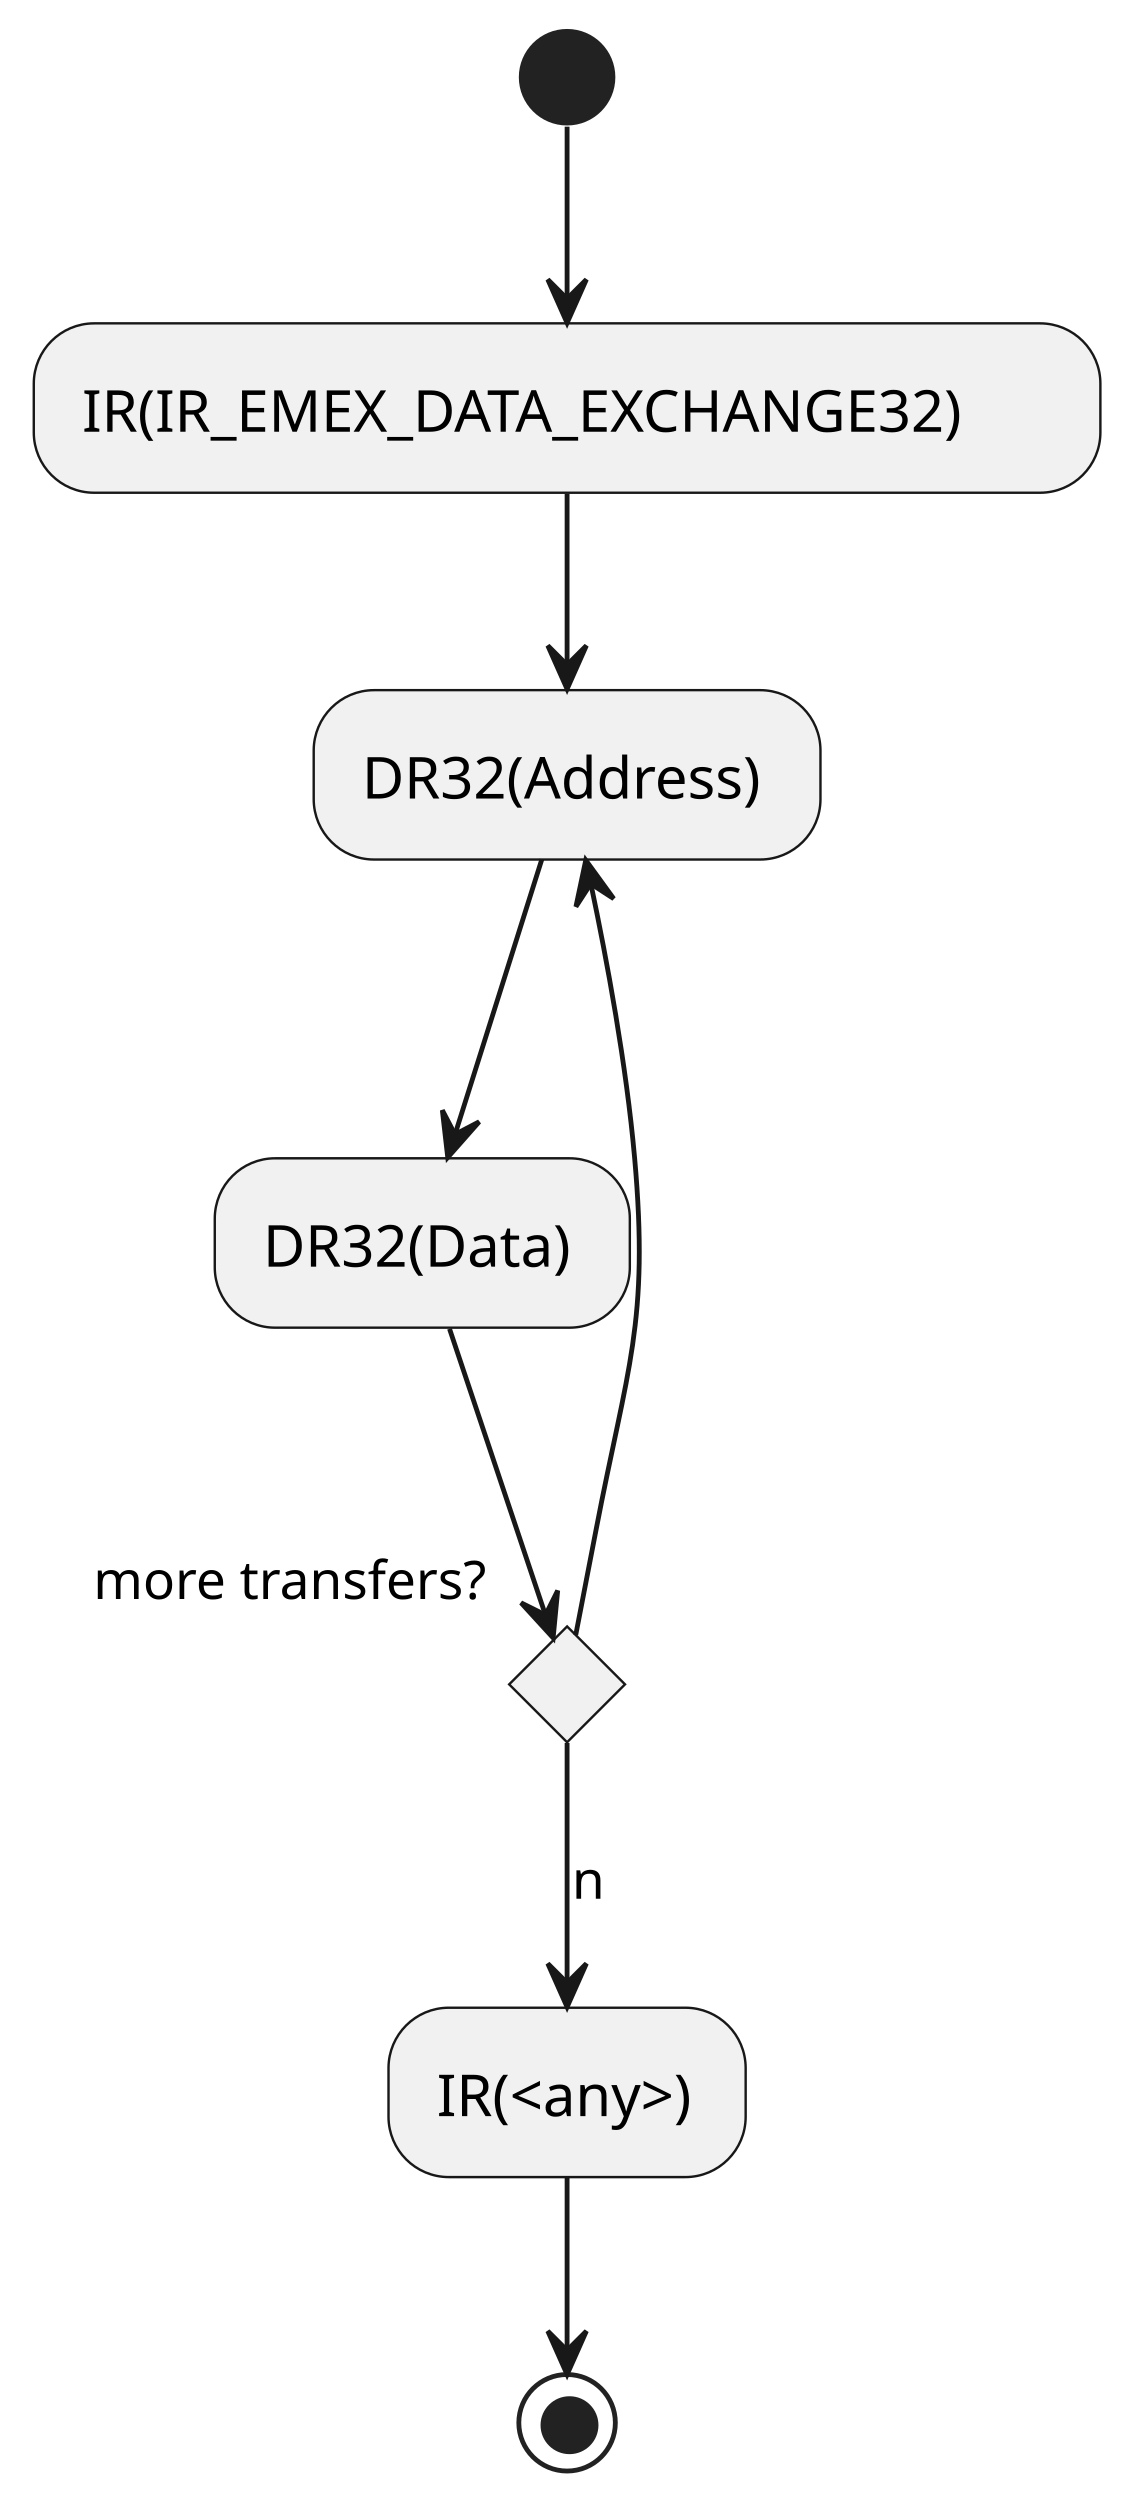
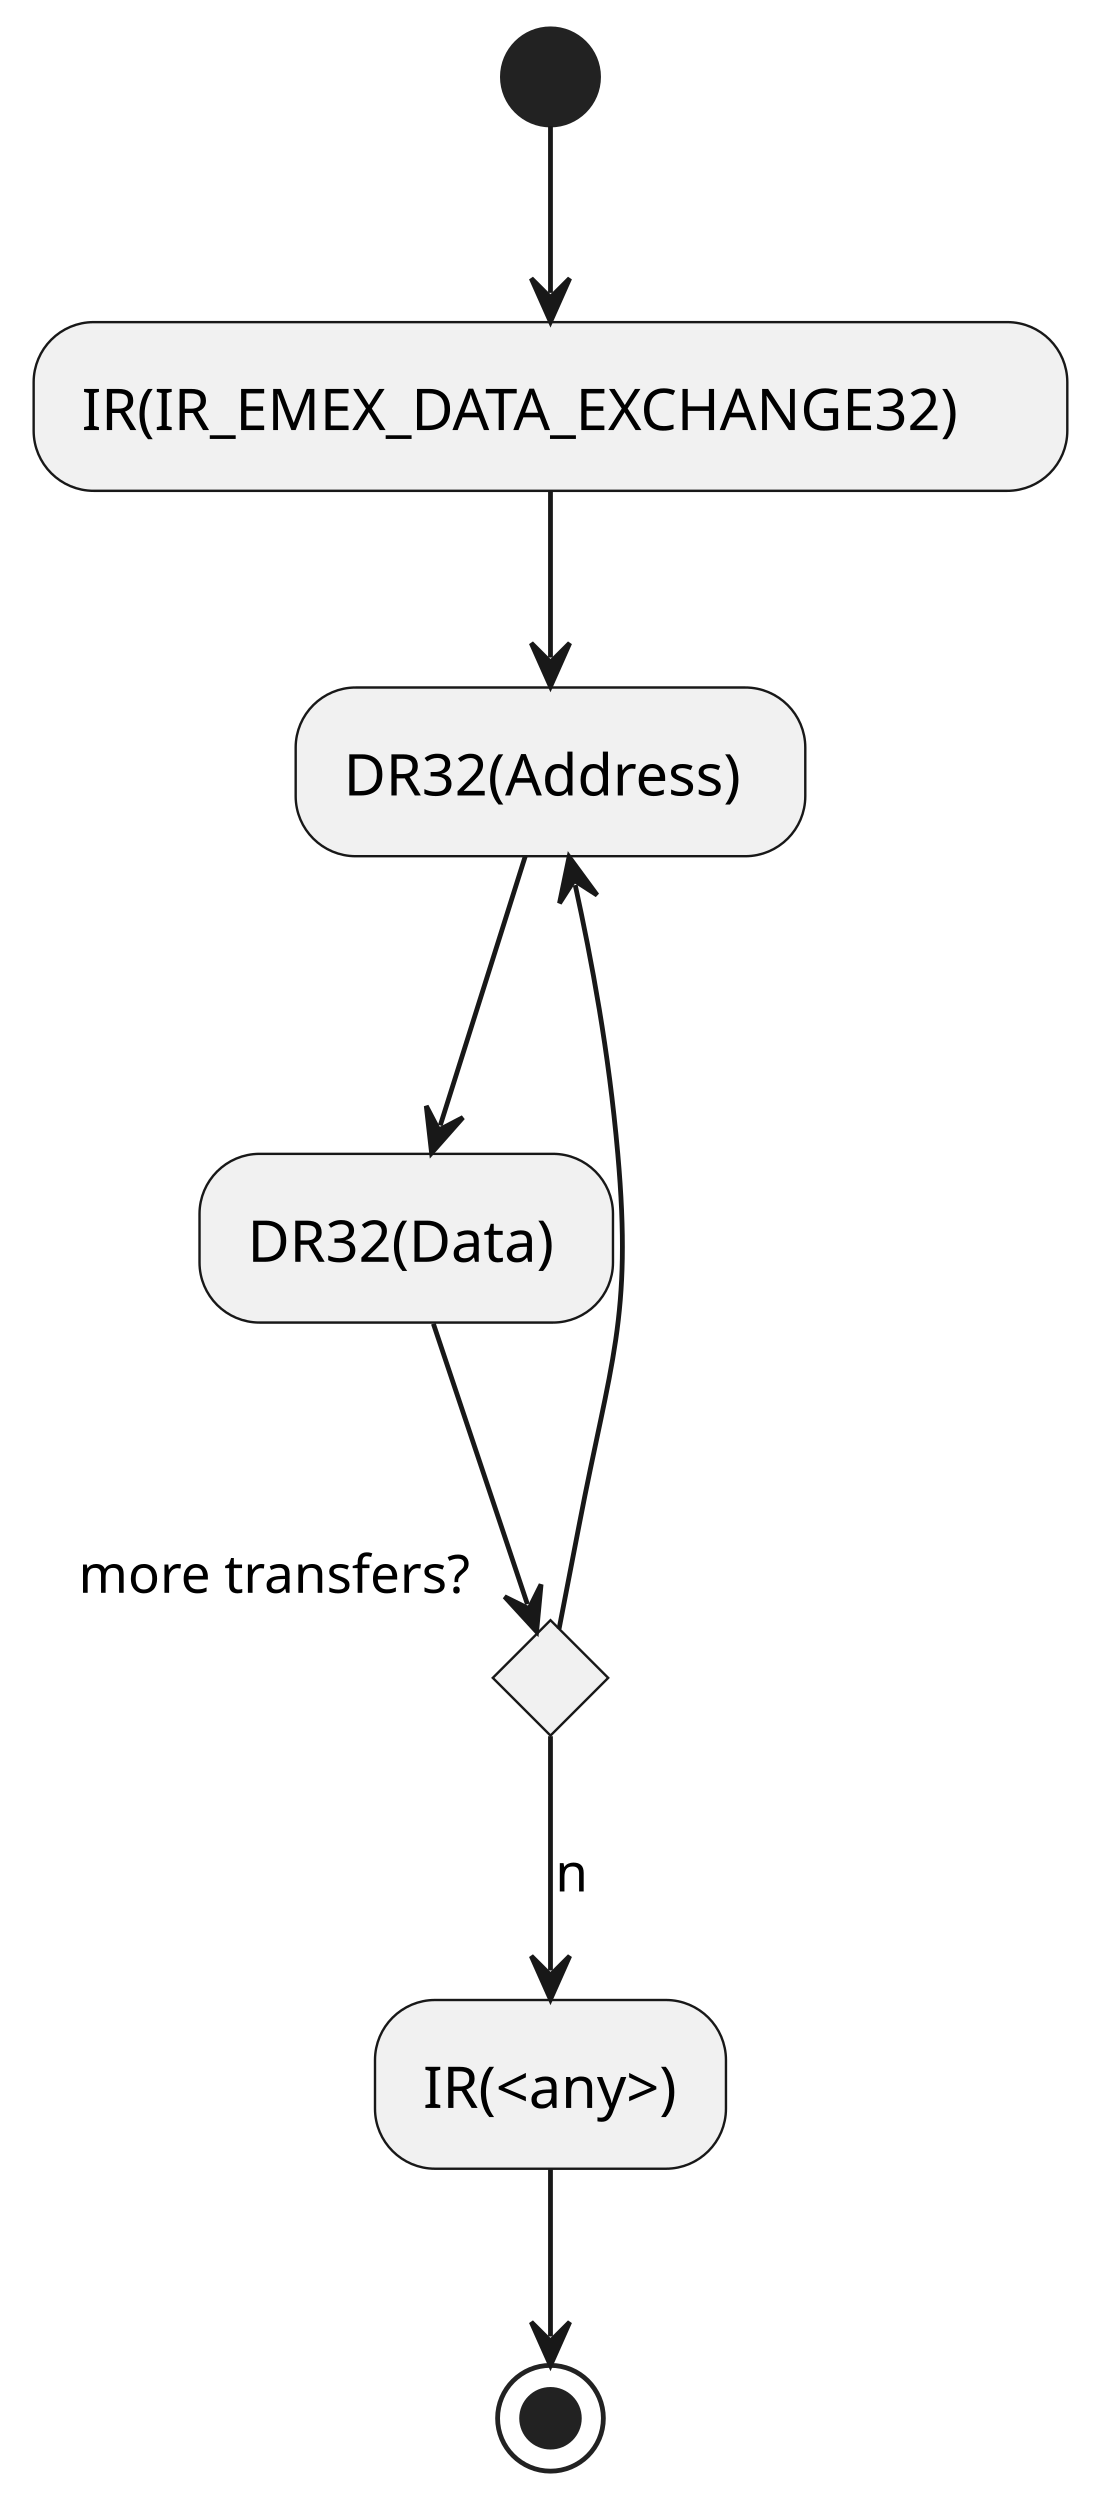
- <svg xmlns="http://www.w3.org/2000/svg" contentStyleType="text/css" height="518px" preserveAspectRatio="none" style="width:234px;height:518px;background:#FFFFFF;" version="1.1" viewBox="0 0 234 518" width="234px" zoomAndPan="magnify">
+ <svg xmlns="http://www.w3.org/2000/svg" contentStyleType="text/css" height="520px" preserveAspectRatio="none" style="width:228px;height:520px;background:#FFFFFF;" version="1.1" viewBox="0 0 228 520" width="228px" zoomAndPan="magnify">
  <defs />
  <g>
-     <ellipse cx="117.5" cy="16" fill="#222222" rx="10" ry="10" style="stroke:none;stroke-width:1.0;" />
-     <rect fill="#F1F1F1" height="35.094" rx="12.5" ry="12.5" style="stroke:#181818;stroke-width:0.5;" width="221" x="7" y="67" />
-     <text fill="#000000" font-family="sans-serif" font-size="12" lengthAdjust="spacing" textLength="201" x="17" y="89.457">IR(IR_EMEX_DATA_EXCHANGE32)</text>
-     <rect fill="#F1F1F1" height="35.094" rx="12.5" ry="12.5" style="stroke:#181818;stroke-width:0.5;" width="105" x="65" y="143" />
-     <text fill="#000000" font-family="sans-serif" font-size="12" lengthAdjust="spacing" textLength="85" x="75" y="165.457">DR32(Address)</text>
-     <rect fill="#F1F1F1" height="35.094" rx="12.5" ry="12.5" style="stroke:#181818;stroke-width:0.5;" width="86" x="44.5" y="240" />
-     <text fill="#000000" font-family="sans-serif" font-size="12" lengthAdjust="spacing" textLength="66" x="54.5" y="262.457">DR32(Data)</text>
+     <ellipse cx="114.5" cy="16" fill="#222222" rx="10" ry="10" style="stroke:#222222;stroke-width:1.0;" />
+     <rect fill="#F1F1F1" height="35.094" rx="12.5" ry="12.5" style="stroke:#181818;stroke-width:0.5;" width="215" x="7" y="67" />
+     <text fill="#000000" font-family="sans-serif" font-size="12" lengthAdjust="spacing" textLength="195" x="17" y="89.457">IR(IR_EMEX_DATA_EXCHANGE32)</text>
+     <rect fill="#F1F1F1" height="35.094" rx="12.5" ry="12.5" style="stroke:#181818;stroke-width:0.5;" width="106" x="61.5" y="143" />
+     <text fill="#000000" font-family="sans-serif" font-size="12" lengthAdjust="spacing" textLength="86" x="71.5" y="165.457">DR32(Address)</text>
+     <rect fill="#F1F1F1" height="35.094" rx="12.5" ry="12.5" style="stroke:#181818;stroke-width:0.5;" width="86" x="41.5" y="240" />
+     <text fill="#000000" font-family="sans-serif" font-size="12" lengthAdjust="spacing" textLength="66" x="51.5" y="262.457">DR32(Data)</text>
    <g id="elem_#9">
-       <polygon fill="#F1F1F1" points="117.5,337,129.5,349,117.5,361,105.5,349,117.5,337" style="stroke:#181818;stroke-width:0.5;" />
+       <polygon fill="#F1F1F1" points="114.5,337,126.5,349,114.5,361,102.5,349,114.5,337" style="stroke:#181818;stroke-width:0.5;" />
    </g>
-     <rect fill="#F1F1F1" height="35.094" rx="12.5" ry="12.5" style="stroke:#181818;stroke-width:0.5;" width="74" x="80.5" y="416" />
-     <text fill="#000000" font-family="sans-serif" font-size="12" lengthAdjust="spacing" textLength="54" x="90.5" y="438.457">IR(&lt;any&gt;)</text>
-     <ellipse cx="117.5" cy="502" fill="none" rx="10" ry="10" style="stroke:#222222;stroke-width:1.0;" />
-     <ellipse cx="118" cy="502.5" fill="#222222" rx="6" ry="6" style="stroke:none;stroke-width:1.0;" />
+     <rect fill="#F1F1F1" height="35.094" rx="12.5" ry="12.5" style="stroke:#181818;stroke-width:0.5;" width="73" x="78" y="416" />
+     <text fill="#000000" font-family="sans-serif" font-size="12" lengthAdjust="spacing" textLength="53" x="88" y="438.457">IR(&lt;any&gt;)</text>
+     <ellipse cx="114.5" cy="503" fill="none" rx="11" ry="11" style="stroke:#222222;stroke-width:1.0;" />
+     <ellipse cx="114.5" cy="503" fill="#222222" rx="6" ry="6" style="stroke:#222222;stroke-width:1.0;" />
    <g id="link_start_IR(IR_EMEX_DATA_EXCHANGE32)">
-       <path d="M117.5,26.25 C117.5,35.43 117.5,49.84 117.5,61.9 " fill="none" id="start-to-IR(IR_EMEX_DATA_EXCHANGE32)" style="stroke:#181818;stroke-width:1.0;" />
-       <polygon fill="#181818" points="117.5,66.91,121.5,57.91,117.5,61.91,113.5,57.91,117.5,66.91" style="stroke:#181818;stroke-width:1.0;" />
+       <path d="M114.5,26.25 C114.5,36.74 114.5,48.06 114.5,60.91 " fill="none" id="start-to-IR(IR_EMEX_DATA_EXCHANGE32)" style="stroke:#181818;stroke-width:1.0;" />
+       <polygon fill="#181818" points="114.5,66.91,118.5,57.91,114.5,61.91,110.5,57.91,114.5,66.91" style="stroke:#181818;stroke-width:1.0;" />
    </g>
    <g id="link_IR(IR_EMEX_DATA_EXCHANGE32)_addr">
-       <path d="M117.5,102.29 C117.5,112.79 117.5,126.43 117.5,137.75 " fill="none" id="IR(IR_EMEX_DATA_EXCHANGE32)-to-addr" style="stroke:#181818;stroke-width:1.0;" />
-       <polygon fill="#181818" points="117.5,142.77,121.5,133.77,117.5,137.77,113.5,133.77,117.5,142.77" style="stroke:#181818;stroke-width:1.0;" />
+       <path d="M114.5,102.29 C114.5,114.4 114.5,124.68 114.5,136.77 " fill="none" id="IR(IR_EMEX_DATA_EXCHANGE32)-to-addr" style="stroke:#181818;stroke-width:1.0;" />
+       <polygon fill="#181818" points="114.5,142.77,118.5,133.77,114.5,137.77,110.5,133.77,114.5,142.77" style="stroke:#181818;stroke-width:1.0;" />
    </g>
    <g id="link_addr_DR32(Data)">
-       <path d="M112.27,178.05 C107.31,193.75 99.83,217.46 94.39,234.7 " fill="none" id="addr-to-DR32(Data)" style="stroke:#181818;stroke-width:1.0;" />
-       <polygon fill="#181818" points="92.77,239.82,99.285,232.434,94.269,235.05,91.653,230.035,92.77,239.82" style="stroke:#181818;stroke-width:1.0;" />
+       <path d="M109.27,178.05 C103.8,195.38 97.054,216.718 91.574,234.098 " fill="none" id="addr-to-DR32(Data)" style="stroke:#181818;stroke-width:1.0;" />
+       <polygon fill="#181818" points="89.77,239.82,96.291,232.439,91.274,235.051,88.662,230.034,89.77,239.82" style="stroke:#181818;stroke-width:1.0;" />
    </g>
    <g id="link_DR32(Data)_#9">
-       <path d="M93.14,275.33 C98.88,292.44 107.65,318.61 112.95,334.43 " fill="none" id="DR32(Data)-to-#9" style="stroke:#181818;stroke-width:1.0;" />
-       <polygon fill="#181818" points="114.61,339.37,115.55,329.566,113.025,334.628,107.963,332.103,114.61,339.37" style="stroke:#181818;stroke-width:1.0;" />
-       <text fill="#000000" font-family="sans-serif" font-size="11" lengthAdjust="spacing" textLength="78" x="19.33" y="331.308">more transfers?</text>
+       <path d="M90.14,275.33 C96.52,294.37 104.762,318.951 109.702,333.681 " fill="none" id="DR32(Data)-to-#9" style="stroke:#181818;stroke-width:1.0;" />
+       <polygon fill="#181818" points="111.61,339.37,112.541,329.565,110.02,334.63,104.956,332.109,111.61,339.37" style="stroke:#181818;stroke-width:1.0;" />
+       <text fill="#000000" font-family="sans-serif" font-size="11" lengthAdjust="spacing" textLength="78" x="16.33" y="331.308">more transfers?</text>
    </g>
    <g id="link_#9_addr">
-       <path d="M119.29,338.78 C120.49,332.61 122.09,324.32 123.5,317 C129.99,283.21 134.53,274.27 131.5,240 C129.79,220.67 125.76,198.98 122.46,183.3 " fill="none" id="#9-to-addr" style="stroke:#181818;stroke-width:1.0;" />
-       <polygon fill="#181818" points="121.37,178.23,119.331,187.865,122.411,183.12,127.156,186.2,121.37,178.23" style="stroke:#181818;stroke-width:1.0;" />
+       <path d="M116.29,338.78 C117.49,332.61 119.09,324.32 120.5,317 C126.99,283.21 131.53,274.27 128.5,240 C126.6,218.49 123.086,199.903 119.646,184.093 " fill="none" id="#9-to-addr" style="stroke:#181818;stroke-width:1.0;" />
+       <polygon fill="#181818" points="118.37,178.23,116.375,187.875,119.433,183.116,124.192,186.174,118.37,178.23" style="stroke:#181818;stroke-width:1.0;" />
    </g>
    <g id="link_#9_IR(&lt;any&gt;)">
-       <path d="M117.5,361.13 C117.5,373.77 117.5,394.72 117.5,410.66 " fill="none" id="#9-to-IR(&lt;any&gt;)" style="stroke:#181818;stroke-width:1.0;" />
-       <polygon fill="#181818" points="117.5,415.85,121.5,406.85,117.5,410.85,113.5,406.85,117.5,415.85" style="stroke:#181818;stroke-width:1.0;" />
-       <text fill="#000000" font-family="sans-serif" font-size="11" lengthAdjust="spacing" textLength="6" x="118.5" y="393.419">n</text>
+       <path d="M114.5,361.13 C114.5,375.2 114.5,393.56 114.5,409.85 " fill="none" id="#9-to-IR(&lt;any&gt;)" style="stroke:#181818;stroke-width:1.0;" />
+       <polygon fill="#181818" points="114.5,415.85,118.5,406.85,114.5,410.85,110.5,406.85,114.5,415.85" style="stroke:#181818;stroke-width:1.0;" />
+       <text fill="#000000" font-family="sans-serif" font-size="11" lengthAdjust="spacing" textLength="6" x="115.5" y="393.419">n</text>
    </g>
    <g id="link_IR(&lt;any&gt;)_end">
-       <path d="M117.5,451.28 C117.5,462.29 117.5,476.52 117.5,486.94 " fill="none" id="IR(&lt;any&gt;)-to-end" style="stroke:#181818;stroke-width:1.0;" />
-       <polygon fill="#181818" points="117.5,492,121.5,483,117.5,487,113.5,483,117.5,492" style="stroke:#181818;stroke-width:1.0;" />
+       <path d="M114.5,451.19 C114.5,463.99 114.5,475.24 114.5,485.99 " fill="none" id="IR(&lt;any&gt;)-to-end" style="stroke:#181818;stroke-width:1.0;" />
+       <polygon fill="#181818" points="114.5,491.99,118.5,482.99,114.5,486.99,110.5,482.99,114.5,491.99" style="stroke:#181818;stroke-width:1.0;" />
    </g>
  </g>
</svg>
